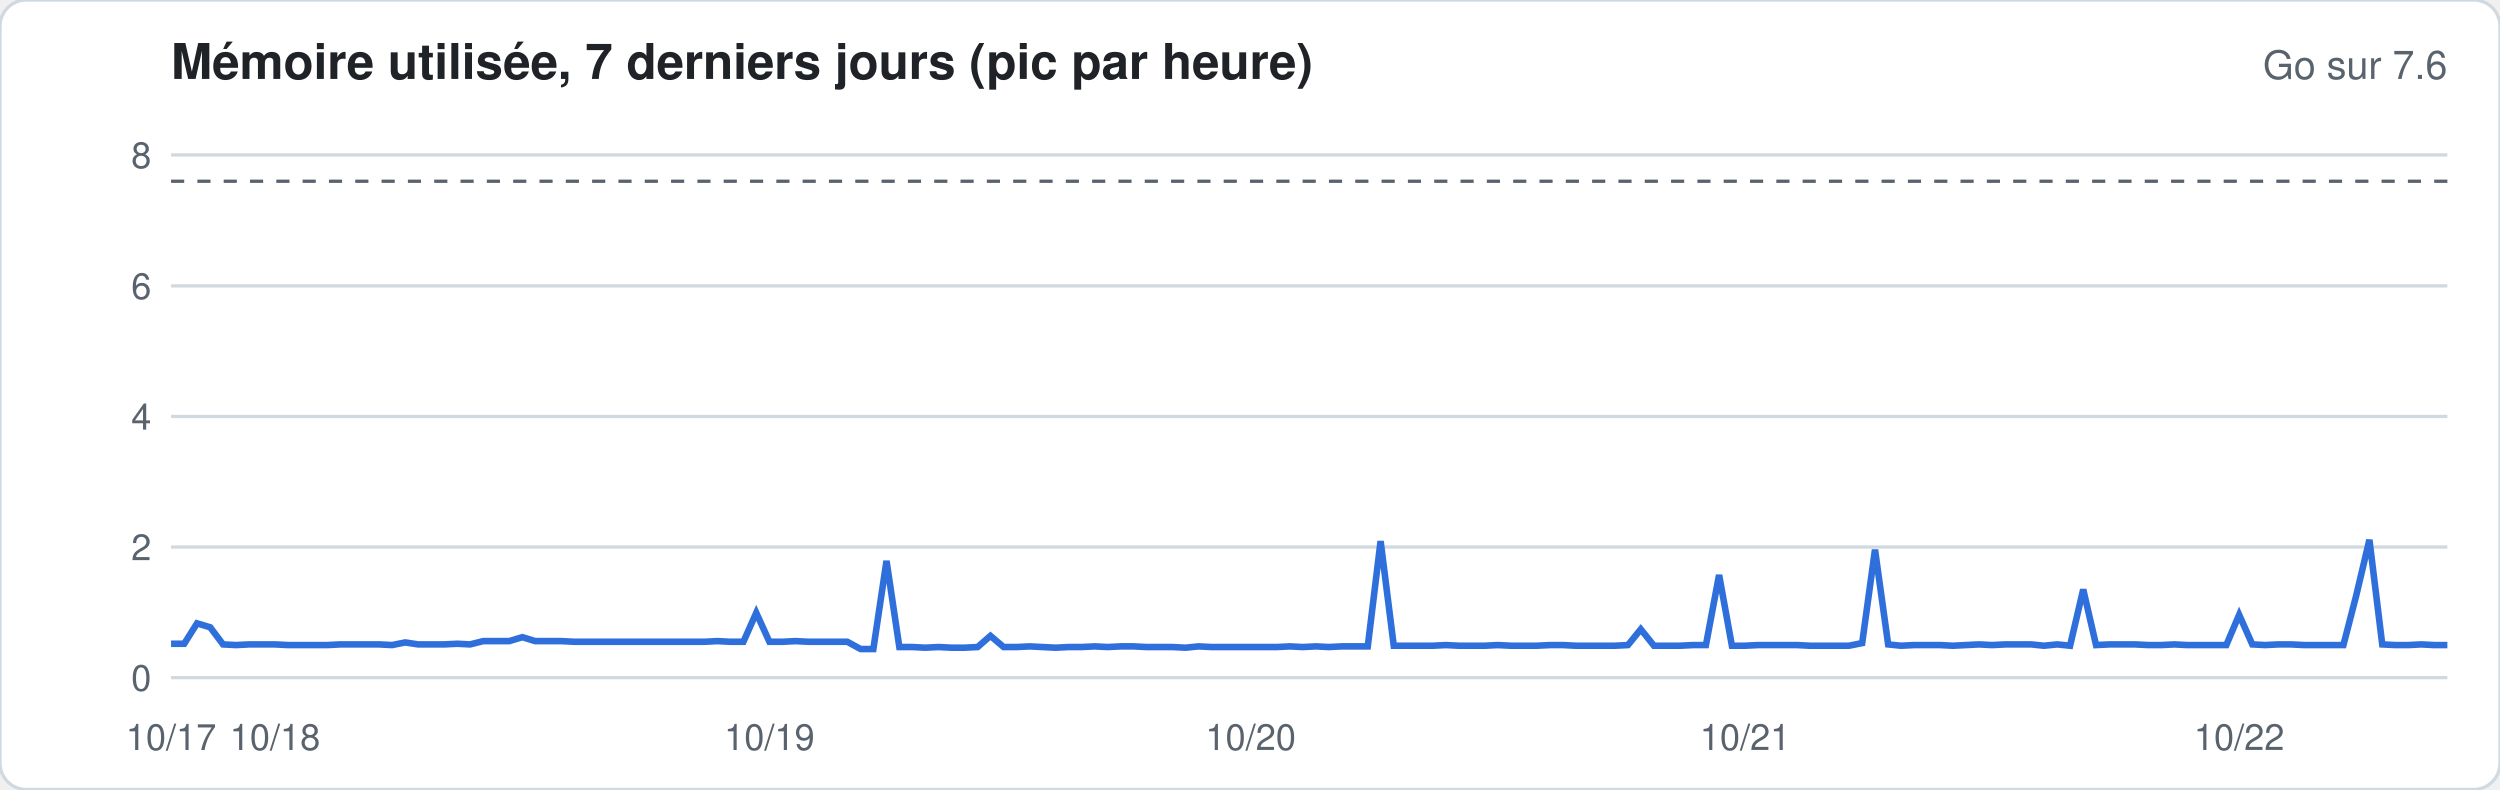
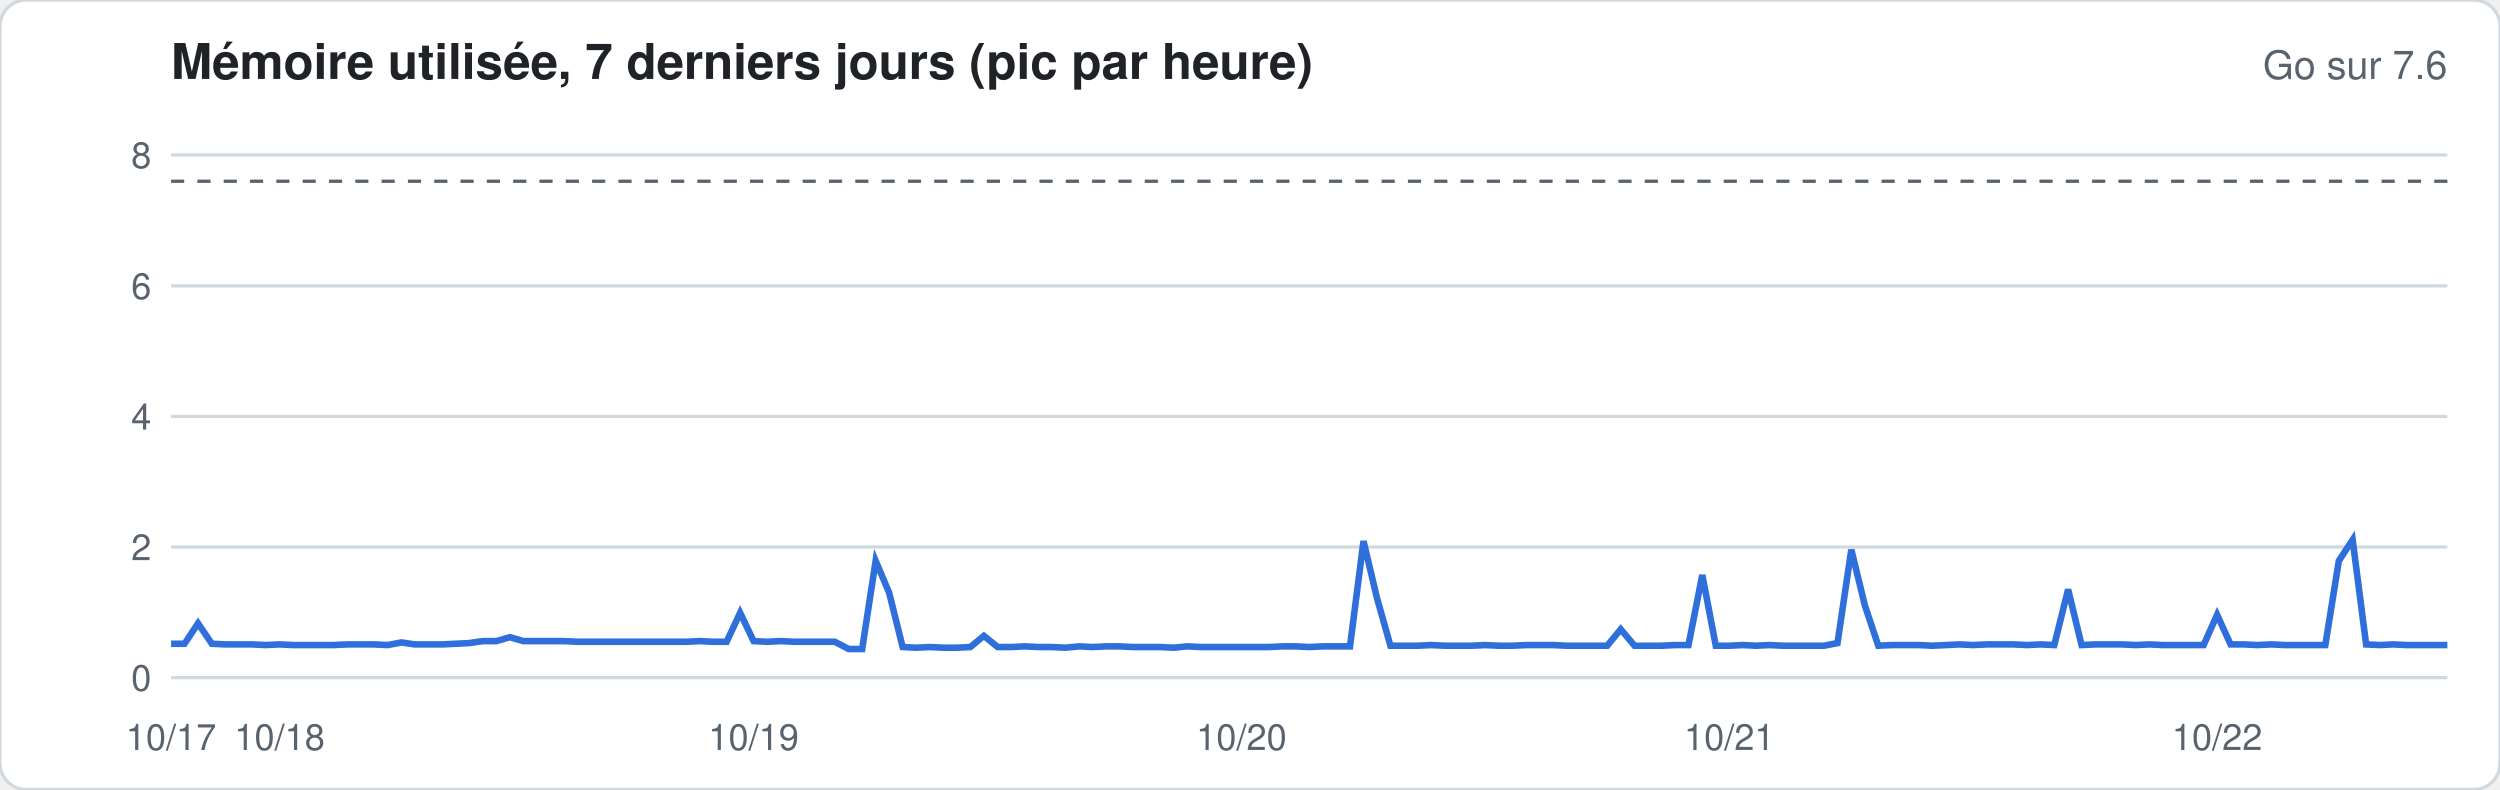
<svg xmlns="http://www.w3.org/2000/svg" width="760" height="240" viewBox="0 0 760 240" font-family="-apple-system,Segoe UI,Helvetica,Arial,sans-serif">
  <rect width="760" height="240" rx="8" fill="#ffffff" stroke="#d1d9e0" />
  <text x="52" y="24" font-size="15" font-weight="600" fill="#1f2328">Mémoire utilisée, 7 derniers jours (pic par heure)</text>
  <text x="744" y="24" font-size="12" fill="#59636e" text-anchor="end">Go sur 7.6</text>
  <line x1="52" x2="744" y1="206.0" y2="206.0" stroke="#d1d9e0" stroke-width="1" />
  <text x="46" y="210.0" font-size="11" fill="#59636e" text-anchor="end">0</text>
  <line x1="52" x2="744" y1="166.3" y2="166.3" stroke="#d1d9e0" stroke-width="1" />
  <text x="46" y="170.3" font-size="11" fill="#59636e" text-anchor="end">2</text>
  <line x1="52" x2="744" y1="126.6" y2="126.6" stroke="#d1d9e0" stroke-width="1" />
  <text x="46" y="130.6" font-size="11" fill="#59636e" text-anchor="end">4</text>
  <line x1="52" x2="744" y1="86.9" y2="86.9" stroke="#d1d9e0" stroke-width="1" />
  <text x="46" y="90.9" font-size="11" fill="#59636e" text-anchor="end">6</text>
  <line x1="52" x2="744" y1="47.1" y2="47.1" stroke="#d1d9e0" stroke-width="1" />
  <text x="46" y="51.1" font-size="11" fill="#59636e" text-anchor="end">8</text>
  <line x1="52" x2="744" y1="55.1" y2="55.1" stroke="#59636e" stroke-dasharray="4 4" />
-   <polyline fill="none" stroke="#2f6fdb" stroke-width="2" points="52.0,195.7 56.0,195.7 59.9,189.5 63.9,190.7 67.8,195.9 71.8,196.1 75.7,195.9 79.7,195.9 83.6,195.9 87.6,196.1 91.5,196.1 95.5,196.1 99.5,196.1 103.4,195.9 107.4,195.9 111.3,195.9 115.3,195.9 119.2,196.1 123.2,195.3 127.1,195.9 131.1,195.9 135.0,195.9 139.0,195.7 142.9,195.9 146.9,194.9 150.9,194.9 154.8,194.9 158.8,193.7 162.7,194.9 166.7,194.9 170.6,194.9 174.6,195.1 178.5,195.1 182.5,195.1 186.4,195.1 190.4,195.1 194.4,195.1 198.3,195.1 202.3,195.1 206.2,195.1 210.2,195.1 214.1,195.1 218.1,194.9 222.0,195.1 226.0,195.1 229.9,186.3 233.9,195.1 237.9,195.1 241.8,194.9 245.8,195.1 249.7,195.1 253.7,195.1 257.6,195.1 261.6,197.3 265.5,197.3 269.5,170.5 273.4,196.7 277.4,196.7 281.3,196.9 285.3,196.7 289.3,196.9 293.2,196.9 297.2,196.7 301.1,193.3 305.1,196.7 309.0,196.7 313.0,196.5 316.9,196.7 320.9,196.9 324.8,196.7 328.8,196.7 332.8,196.5 336.7,196.7 340.7,196.5 344.6,196.5 348.6,196.7 352.5,196.7 356.5,196.7 360.4,196.9 364.4,196.5 368.3,196.7 372.3,196.7 376.3,196.7 380.2,196.7 384.2,196.7 388.1,196.7 392.1,196.5 396.0,196.7 400.0,196.5 403.9,196.7 407.9,196.5 411.8,196.5 415.8,196.5 419.7,164.5 423.7,196.3 427.7,196.3 431.6,196.3 435.6,196.3 439.5,196.1 443.5,196.3 447.4,196.3 451.4,196.3 455.3,196.1 459.3,196.3 463.2,196.3 467.2,196.3 471.2,196.1 475.1,196.1 479.1,196.3 483.0,196.3 487.0,196.3 490.9,196.3 494.9,196.1 498.8,191.3 502.8,196.3 506.7,196.3 510.7,196.3 514.7,196.1 518.6,196.1 522.6,174.8 526.5,196.3 530.5,196.3 534.4,196.1 538.4,196.1 542.3,196.1 546.3,196.1 550.2,196.3 554.2,196.3 558.1,196.3 562.1,196.3 566.1,195.5 570.0,167.1 574.0,195.9 577.9,196.3 581.9,196.1 585.8,196.1 589.8,196.1 593.7,196.3 597.7,196.1 601.6,195.9 605.6,196.1 609.6,195.9 613.5,195.9 617.5,195.9 621.4,196.3 625.4,195.9 629.3,196.3 633.3,179.2 637.2,196.1 641.2,195.9 645.1,195.9 649.1,195.9 653.1,196.1 657.0,196.1 661.0,195.9 664.9,196.1 668.9,196.1 672.8,196.1 676.8,196.1 680.7,186.9 684.7,195.9 688.6,196.1 692.6,195.9 696.5,195.9 700.5,196.1 704.5,196.1 708.4,196.1 712.4,196.1 716.3,181.0 720.3,164.1 724.2,195.9 728.2,196.1 732.1,196.1 736.1,195.9 740.0,196.1 744.0,196.1" />
+   <polyline fill="none" stroke="#2f6fdb" stroke-width="2" points="52.0,195.7 56.1,195.7 60.2,189.5 64.4,195.7 68.5,195.9 72.6,195.9 76.7,195.9 80.8,196.1 85.0,195.9 89.1,196.1 93.2,196.1 97.3,196.1 101.4,196.1 105.5,195.9 109.7,195.9 113.8,195.9 117.9,196.1 122.0,195.3 126.1,195.9 130.3,195.9 134.4,195.9 138.5,195.7 142.6,195.5 146.7,194.9 150.9,194.9 155.0,193.7 159.1,194.9 163.2,194.9 167.3,194.9 171.5,194.9 175.6,195.1 179.7,195.1 183.8,195.1 187.9,195.1 192.0,195.1 196.2,195.1 200.3,195.1 204.4,195.1 208.5,195.1 212.6,194.9 216.8,195.1 220.9,195.1 225.0,186.3 229.1,194.9 233.2,195.1 237.4,194.9 241.5,195.1 245.6,195.1 249.7,195.1 253.8,195.1 258.0,197.3 262.1,197.3 266.2,170.5 270.3,180.2 274.4,196.7 278.5,196.9 282.7,196.7 286.8,196.9 290.9,196.9 295.0,196.7 299.1,193.3 303.3,196.7 307.4,196.7 311.5,196.5 315.6,196.7 319.7,196.7 323.9,196.9 328.0,196.5 332.1,196.7 336.2,196.5 340.3,196.5 344.5,196.7 348.6,196.7 352.7,196.7 356.8,196.9 360.9,196.5 365.0,196.7 369.2,196.7 373.3,196.7 377.4,196.7 381.5,196.7 385.6,196.7 389.8,196.5 393.9,196.5 398.0,196.7 402.1,196.5 406.2,196.5 410.4,196.5 414.5,164.5 418.6,181.8 422.7,196.3 426.8,196.3 431.0,196.3 435.1,196.1 439.2,196.3 443.3,196.3 447.4,196.3 451.5,196.1 455.7,196.3 459.8,196.3 463.9,196.1 468.0,196.1 472.1,196.1 476.3,196.3 480.4,196.3 484.5,196.3 488.6,196.3 492.7,191.3 496.9,196.3 501.0,196.3 505.1,196.3 509.2,196.1 513.3,196.1 517.5,174.8 521.6,196.3 525.7,196.3 529.8,196.1 533.9,196.3 538.0,196.1 542.2,196.3 546.3,196.3 550.4,196.3 554.5,196.3 558.6,195.5 562.8,167.1 566.9,184.0 571.0,196.3 575.1,196.1 579.2,196.1 583.4,196.1 587.5,196.3 591.6,196.1 595.7,195.9 599.8,196.1 604.0,195.9 608.1,195.9 612.2,195.9 616.3,196.1 620.4,195.9 624.5,196.1 628.7,179.2 632.8,196.1 636.9,195.9 641.0,195.9 645.1,195.9 649.3,196.1 653.4,195.9 657.5,196.1 661.6,196.1 665.7,196.1 669.9,196.1 674.0,186.9 678.1,195.9 682.2,195.9 686.3,196.1 690.5,195.9 694.6,196.1 698.7,196.1 702.8,196.1 706.9,196.1 711.0,170.5 715.2,164.1 719.3,195.9 723.4,196.1 727.5,195.9 731.6,196.1 735.8,196.1 739.9,196.1 744.0,196.1" />
  <text x="52.0" y="228" font-size="11" fill="#59636e" text-anchor="middle">10/17</text>
-   <text x="83.6" y="228" font-size="11" fill="#59636e" text-anchor="middle">10/18</text>
-   <text x="233.9" y="228" font-size="11" fill="#59636e" text-anchor="middle">10/19</text>
-   <text x="380.2" y="228" font-size="11" fill="#59636e" text-anchor="middle">10/20</text>
-   <text x="530.5" y="228" font-size="11" fill="#59636e" text-anchor="middle">10/21</text>
-   <text x="680.7" y="228" font-size="11" fill="#59636e" text-anchor="middle">10/22</text>
+   <text x="85.0" y="228" font-size="11" fill="#59636e" text-anchor="middle">10/18</text>
+   <text x="229.1" y="228" font-size="11" fill="#59636e" text-anchor="middle">10/19</text>
+   <text x="377.4" y="228" font-size="11" fill="#59636e" text-anchor="middle">10/20</text>
+   <text x="525.7" y="228" font-size="11" fill="#59636e" text-anchor="middle">10/21</text>
+   <text x="674.0" y="228" font-size="11" fill="#59636e" text-anchor="middle">10/22</text>
</svg>
